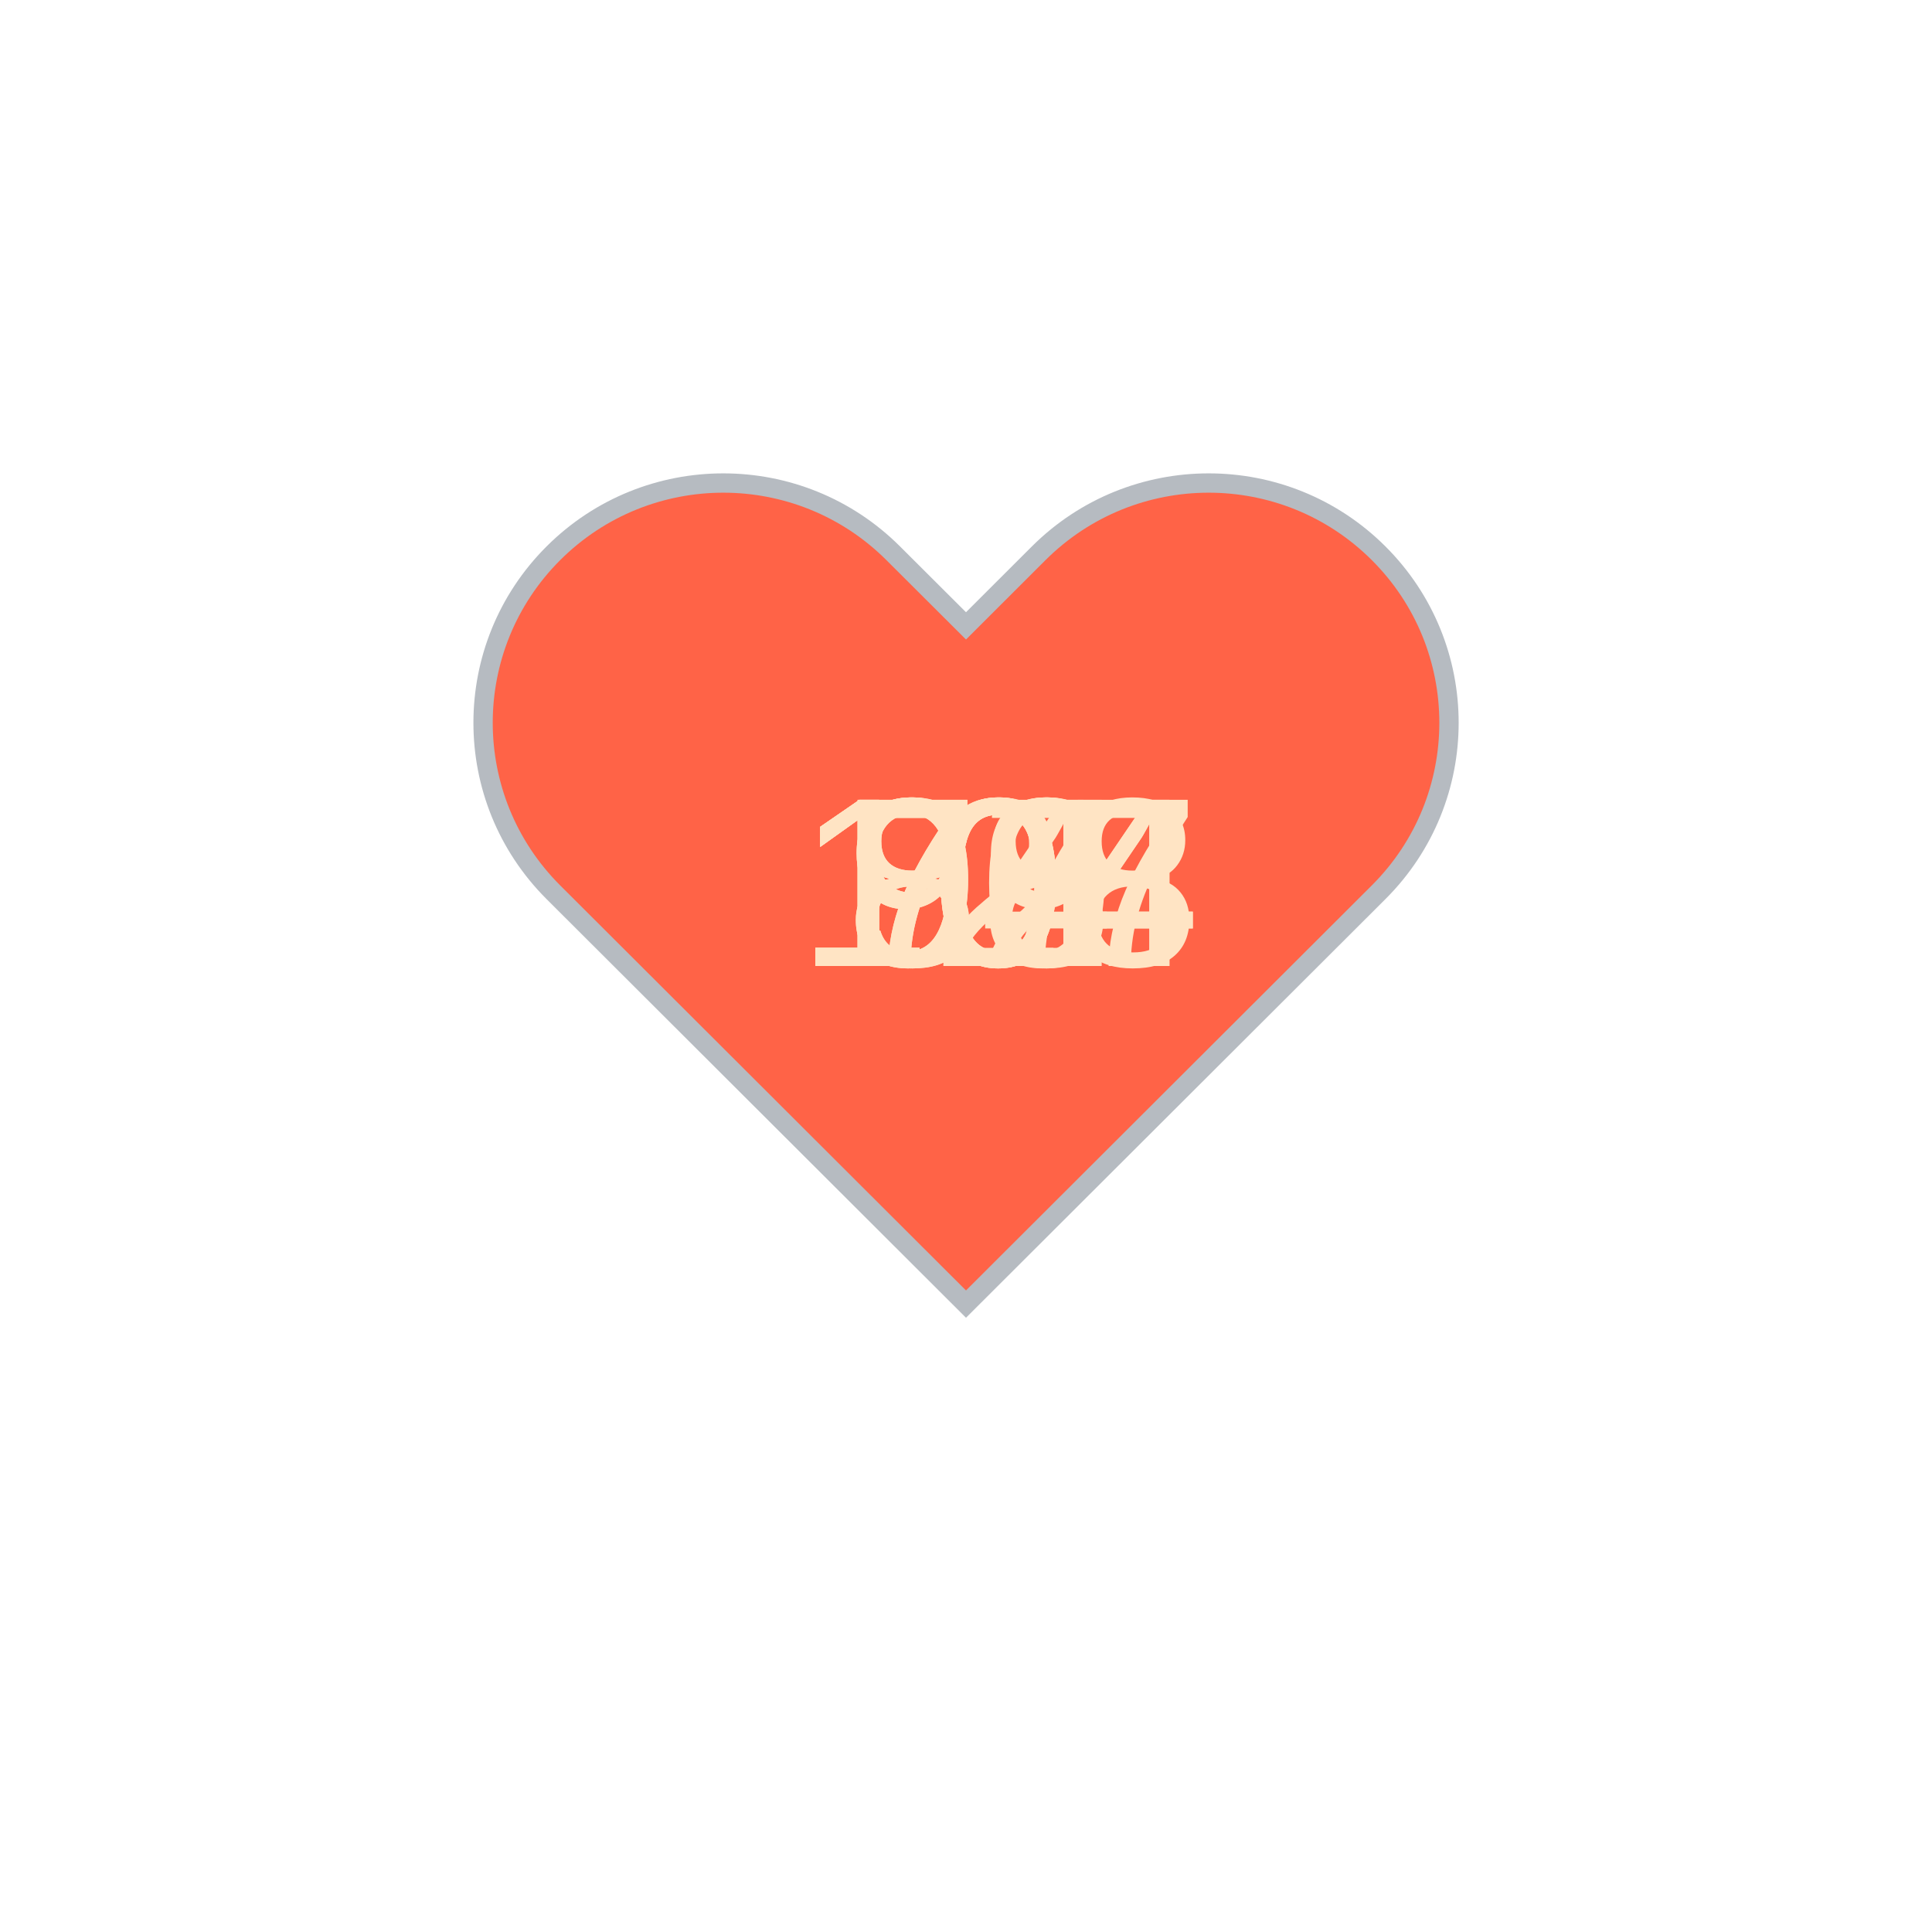
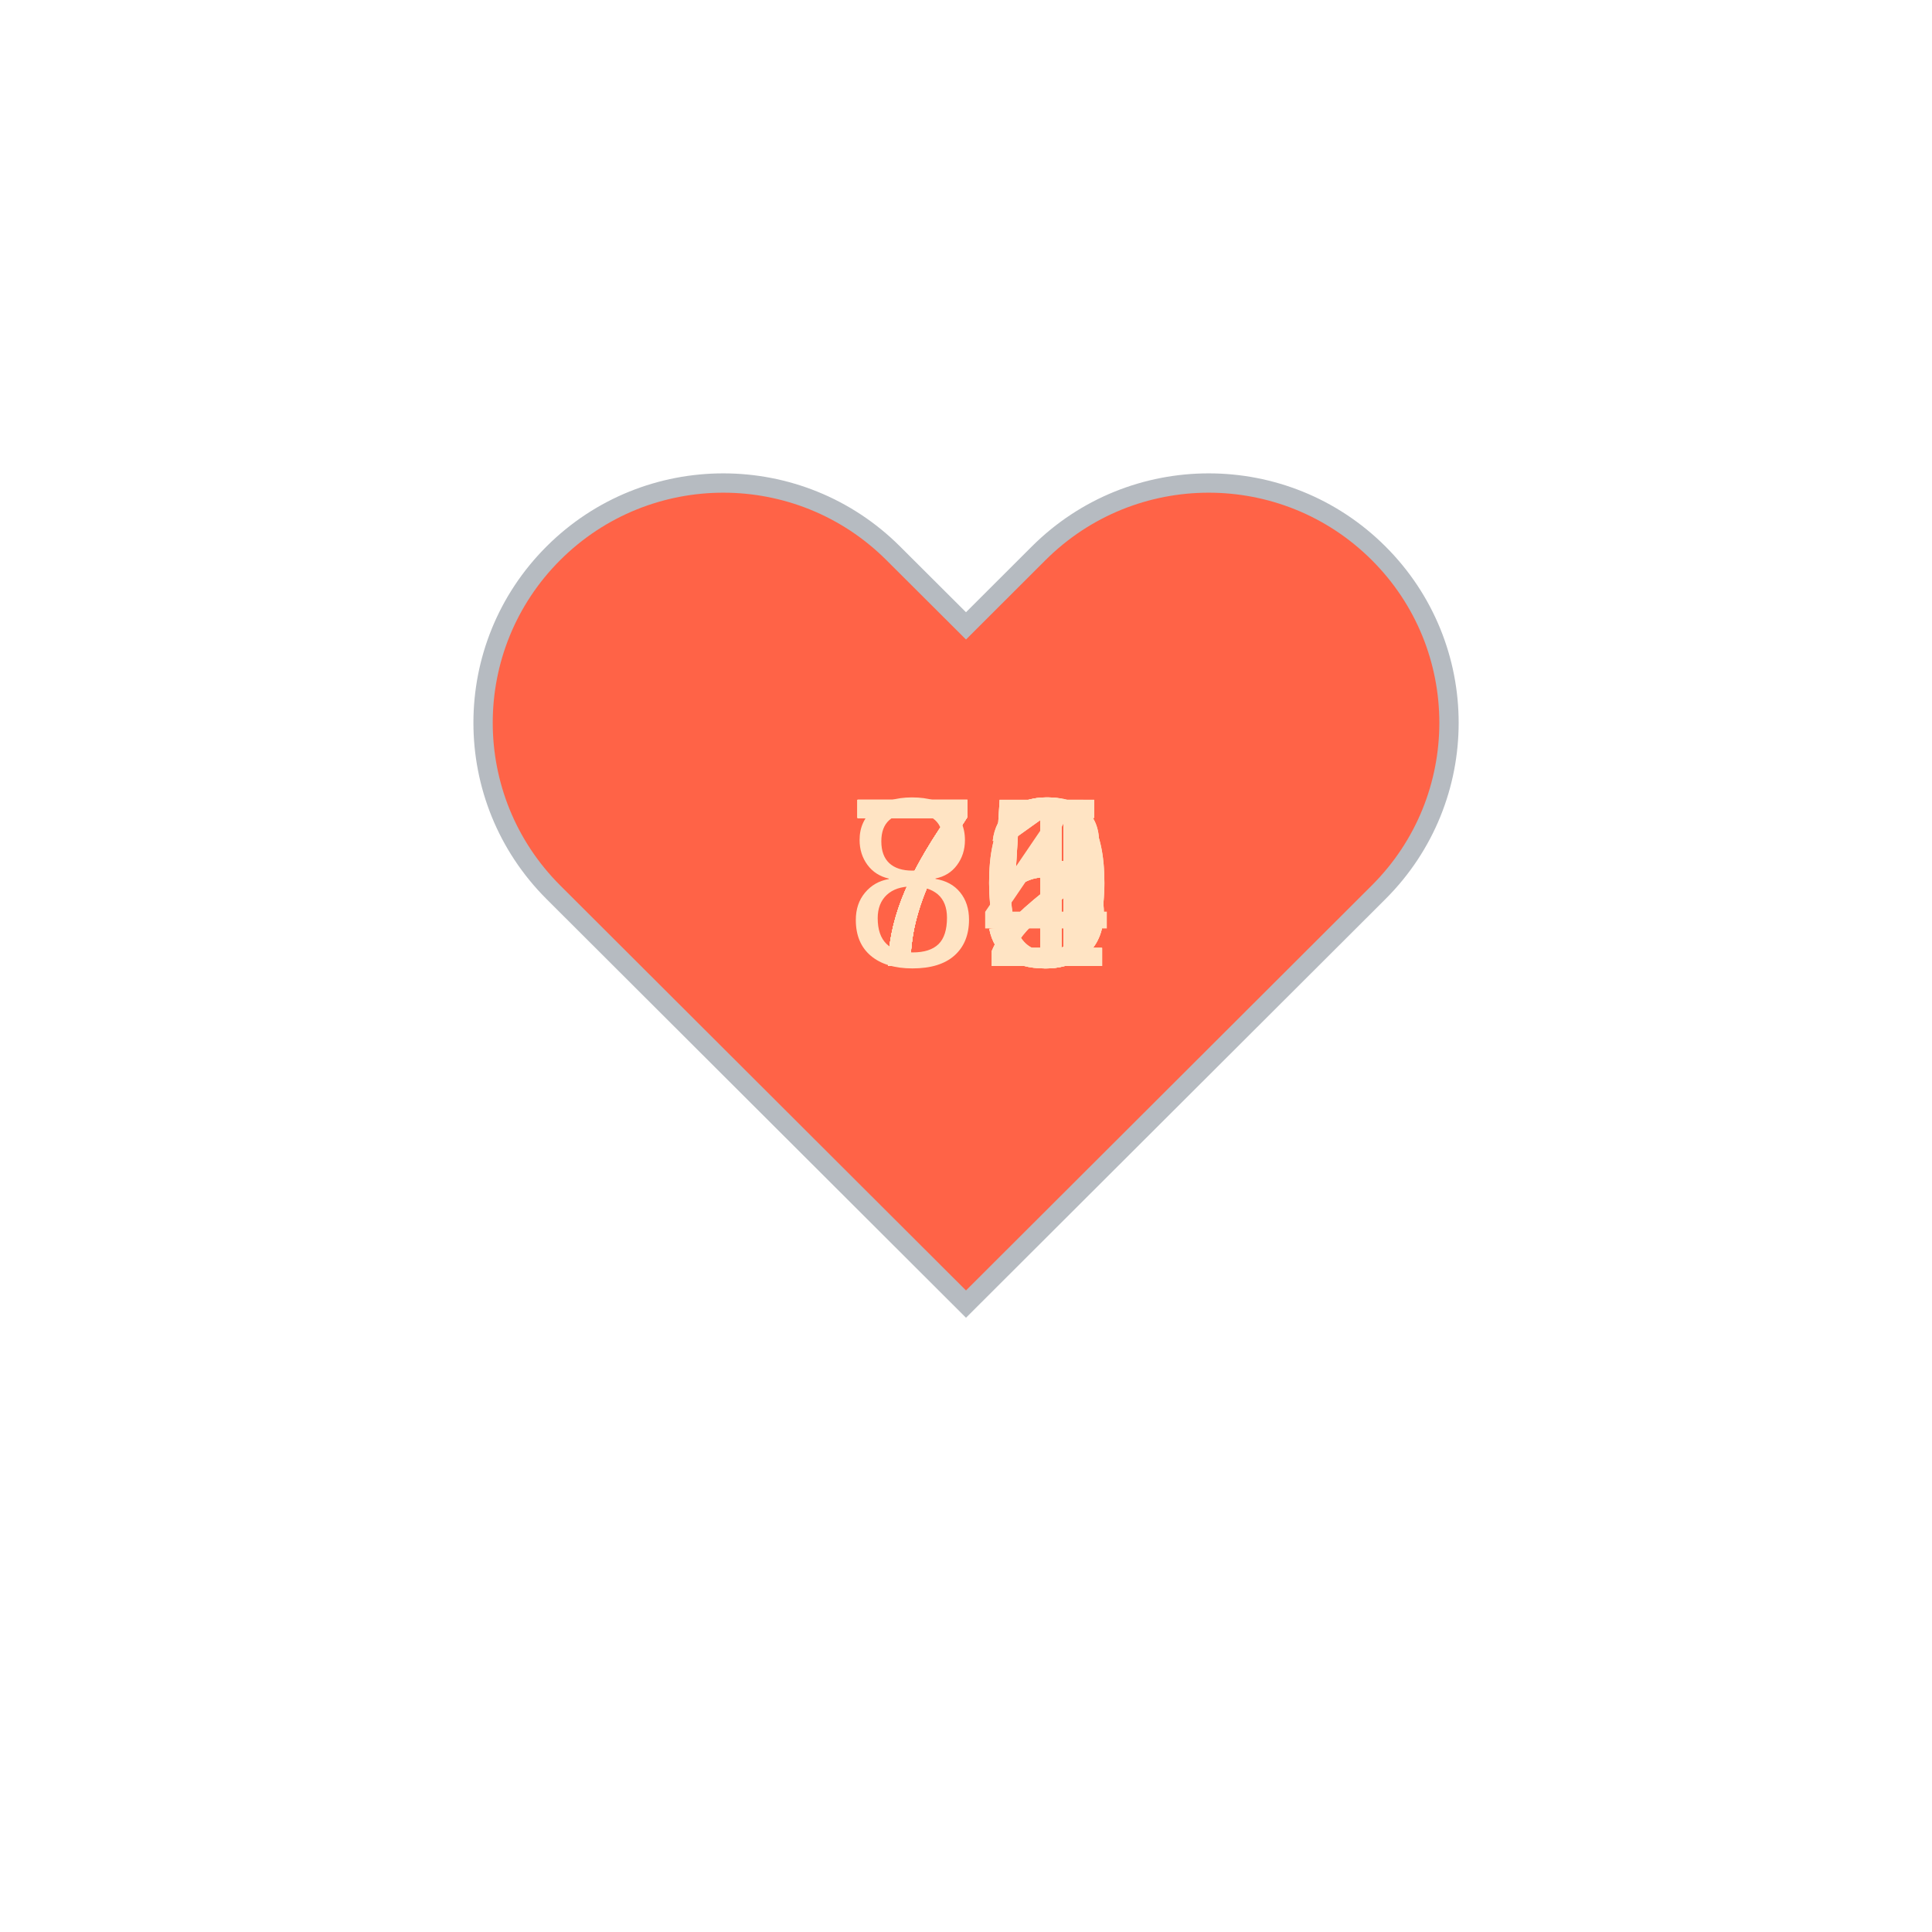
<svg xmlns="http://www.w3.org/2000/svg" baseProfile="full" height="150" version="1.1" viewBox="0,0,200,200" width="150">
  <defs />
  <g transform="translate(100 100)">
    <path d="M92.71,7.27L92.71,7.27c-9.71-9.69-25.46-9.69-35.18,0L50,14.79l-7.54-7.52C32.75-2.42,17-2.42,7.29,7.27v0 c-9.71,9.69-9.71,25.41,0,35.1L50,85l42.71-42.63C102.43,32.68,102.43,16.96,92.71,7.27z" fill="tomato" stroke="#B6BBC1" stroke-width="2" transform="translate(-50 -50)" />
    <animateTransform additive="sum" attributeName="transform" dur="1.2s" repeatCount="indefinite" type="scale" values="1; 1.5; 1.25; 1.5; 1.5; 1;" />
-     <text fill="bisque" style="font-size:25px; font-family:Arial" transform="translate(-17.5 0)">124<animate attributeName="visibility" dur="12.0s" keyTimes="0;0.1;0.2;0.3;0.4;0.5;0.6;0.7;0.8;0.9;1.0" repeatCount="indefinite" values="visible;hidden;hidden;hidden;hidden;hidden;hidden;hidden;hidden;hidden;hidden" />
+     <text fill="bisque" style="font-size:25px; font-family:Arial" transform="translate(-12.5 0)">75<animate attributeName="visibility" dur="12.0s" keyTimes="0;0.1;0.2;0.3;0.4;0.5;0.6;0.7;0.8;0.9;1.0" repeatCount="indefinite" values="visible;hidden;hidden;hidden;hidden;hidden;hidden;hidden;hidden;hidden;hidden" />
    </text>
-     <text fill="bisque" style="font-size:25px; font-family:Arial" transform="translate(-12.5 0)">94<animate attributeName="visibility" dur="12.0s" keyTimes="0;0.1;0.2;0.3;0.4;0.5;0.6;0.7;0.8;0.9;1.0" repeatCount="indefinite" values="hidden;visible;hidden;hidden;hidden;hidden;hidden;hidden;hidden;hidden;hidden" />
+     <text fill="bisque" style="font-size:25px; font-family:Arial" transform="translate(-12.5 0)">85<animate attributeName="visibility" dur="12.0s" keyTimes="0;0.1;0.2;0.3;0.4;0.5;0.6;0.7;0.8;0.9;1.0" repeatCount="indefinite" values="hidden;visible;hidden;hidden;hidden;hidden;hidden;hidden;hidden;hidden;hidden" />
    </text>
-     <text fill="bisque" style="font-size:25px; font-family:Arial" transform="translate(-17.5 0)">108<animate attributeName="visibility" dur="12.0s" keyTimes="0;0.1;0.2;0.3;0.4;0.5;0.6;0.7;0.8;0.9;1.0" repeatCount="indefinite" values="hidden;hidden;visible;hidden;hidden;hidden;hidden;hidden;hidden;hidden;hidden" />
+     <text fill="bisque" style="font-size:25px; font-family:Arial" transform="translate(-12.5 0)">75<animate attributeName="visibility" dur="12.0s" keyTimes="0;0.1;0.2;0.3;0.4;0.5;0.6;0.7;0.8;0.9;1.0" repeatCount="indefinite" values="hidden;hidden;visible;hidden;hidden;hidden;hidden;hidden;hidden;hidden;hidden" />
    </text>
-     <text fill="bisque" style="font-size:25px; font-family:Arial" transform="translate(-17.5 0)">107<animate attributeName="visibility" dur="12.0s" keyTimes="0;0.1;0.2;0.3;0.4;0.5;0.6;0.7;0.8;0.9;1.0" repeatCount="indefinite" values="hidden;hidden;hidden;visible;hidden;hidden;hidden;hidden;hidden;hidden;hidden" />
+     <text fill="bisque" style="font-size:25px; font-family:Arial" transform="translate(-12.5 0)">74<animate attributeName="visibility" dur="12.0s" keyTimes="0;0.1;0.2;0.3;0.4;0.5;0.6;0.7;0.8;0.9;1.0" repeatCount="indefinite" values="hidden;hidden;hidden;visible;hidden;hidden;hidden;hidden;hidden;hidden;hidden" />
    </text>
-     <text fill="bisque" style="font-size:25px; font-family:Arial" transform="translate(-12.5 0)">98<animate attributeName="visibility" dur="12.0s" keyTimes="0;0.1;0.2;0.3;0.4;0.5;0.6;0.7;0.8;0.9;1.0" repeatCount="indefinite" values="hidden;hidden;hidden;hidden;visible;hidden;hidden;hidden;hidden;hidden;hidden" />
+     <text fill="bisque" style="font-size:25px; font-family:Arial" transform="translate(-12.5 0)">71<animate attributeName="visibility" dur="12.0s" keyTimes="0;0.1;0.2;0.3;0.4;0.5;0.6;0.7;0.8;0.9;1.0" repeatCount="indefinite" values="hidden;hidden;hidden;hidden;visible;hidden;hidden;hidden;hidden;hidden;hidden" />
    </text>
-     <text fill="bisque" style="font-size:25px; font-family:Arial" transform="translate(-17.5 0)">104<animate attributeName="visibility" dur="12.0s" keyTimes="0;0.1;0.2;0.3;0.4;0.5;0.6;0.7;0.8;0.9;1.0" repeatCount="indefinite" values="hidden;hidden;hidden;hidden;hidden;visible;hidden;hidden;hidden;hidden;hidden" />
+     <text fill="bisque" style="font-size:25px; font-family:Arial" transform="translate(-12.5 0)">72<animate attributeName="visibility" dur="12.0s" keyTimes="0;0.1;0.2;0.3;0.4;0.5;0.6;0.7;0.8;0.9;1.0" repeatCount="indefinite" values="hidden;hidden;hidden;hidden;hidden;visible;hidden;hidden;hidden;hidden;hidden" />
    </text>
-     <text fill="bisque" style="font-size:25px; font-family:Arial" transform="translate(-12.5 0)">82<animate attributeName="visibility" dur="12.0s" keyTimes="0;0.1;0.2;0.3;0.4;0.5;0.6;0.7;0.8;0.9;1.0" repeatCount="indefinite" values="hidden;hidden;hidden;hidden;hidden;hidden;visible;hidden;hidden;hidden;hidden" />
+     <text fill="bisque" style="font-size:25px; font-family:Arial" transform="translate(-12.5 0)">70<animate attributeName="visibility" dur="12.0s" keyTimes="0;0.1;0.2;0.3;0.4;0.5;0.6;0.7;0.8;0.9;1.0" repeatCount="indefinite" values="hidden;hidden;hidden;hidden;hidden;hidden;visible;hidden;hidden;hidden;hidden" />
    </text>
-     <text fill="bisque" style="font-size:25px; font-family:Arial" transform="translate(-12.5 0)">77<animate attributeName="visibility" dur="12.0s" keyTimes="0;0.1;0.2;0.3;0.4;0.5;0.6;0.7;0.8;0.9;1.0" repeatCount="indefinite" values="hidden;hidden;hidden;hidden;hidden;hidden;hidden;visible;hidden;hidden;hidden" />
+     <text fill="bisque" style="font-size:25px; font-family:Arial" transform="translate(-12.5 0)">72<animate attributeName="visibility" dur="12.0s" keyTimes="0;0.1;0.2;0.3;0.4;0.5;0.6;0.7;0.8;0.9;1.0" repeatCount="indefinite" values="hidden;hidden;hidden;hidden;hidden;hidden;hidden;visible;hidden;hidden;hidden" />
    </text>
-     <text fill="bisque" style="font-size:25px; font-family:Arial" transform="translate(-12.5 0)">79<animate attributeName="visibility" dur="12.0s" keyTimes="0;0.1;0.2;0.3;0.4;0.5;0.6;0.7;0.8;0.9;1.0" repeatCount="indefinite" values="hidden;hidden;hidden;hidden;hidden;hidden;hidden;hidden;visible;hidden;hidden" />
+     <text fill="bisque" style="font-size:25px; font-family:Arial" transform="translate(-12.5 0)">71<animate attributeName="visibility" dur="12.0s" keyTimes="0;0.1;0.2;0.3;0.4;0.5;0.6;0.7;0.8;0.9;1.0" repeatCount="indefinite" values="hidden;hidden;hidden;hidden;hidden;hidden;hidden;hidden;visible;hidden;hidden" />
    </text>
-     <text fill="bisque" style="font-size:25px; font-family:Arial" transform="translate(-12.5 0)">80<animate attributeName="visibility" dur="12.0s" keyTimes="0;0.1;0.2;0.3;0.4;0.5;0.6;0.7;0.8;0.9;1.0" repeatCount="indefinite" values="hidden;hidden;hidden;hidden;hidden;hidden;hidden;hidden;hidden;visible;hidden" />
+     <text fill="bisque" style="font-size:25px; font-family:Arial" transform="translate(-12.5 0)">70<animate attributeName="visibility" dur="12.0s" keyTimes="0;0.1;0.2;0.3;0.4;0.5;0.6;0.7;0.8;0.9;1.0" repeatCount="indefinite" values="hidden;hidden;hidden;hidden;hidden;hidden;hidden;hidden;hidden;visible;hidden" />
    </text>
  </g>
</svg>
